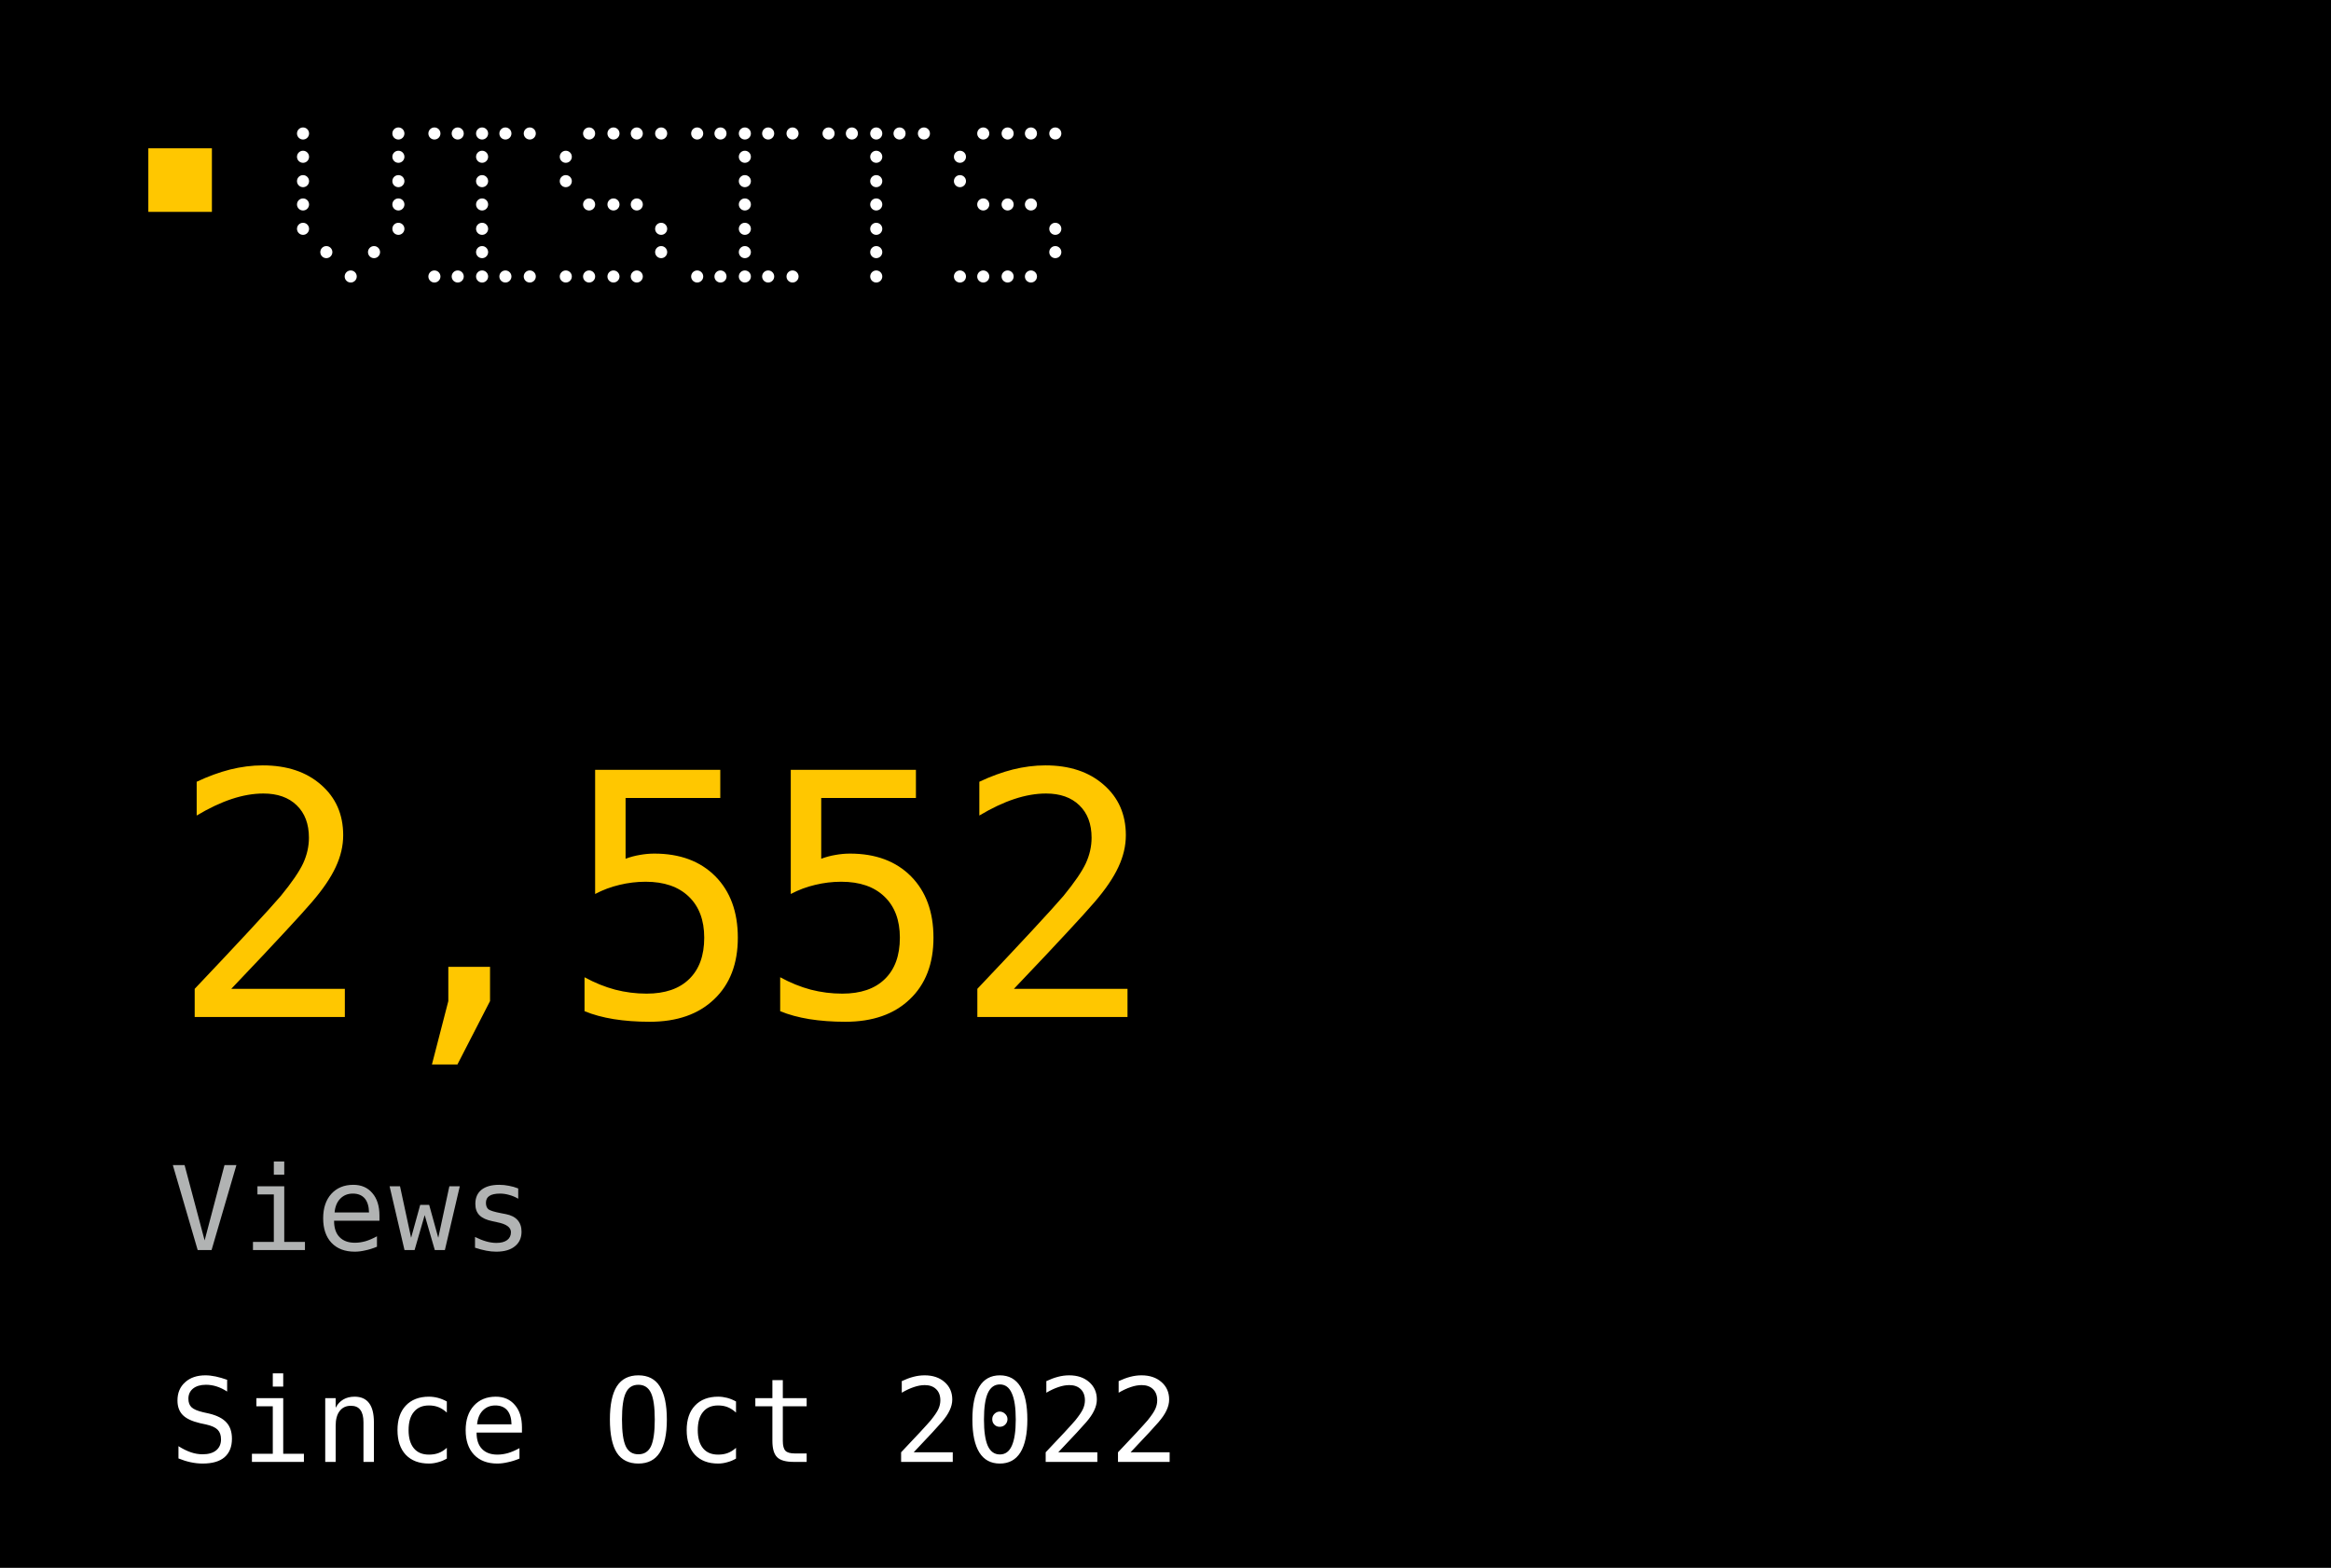
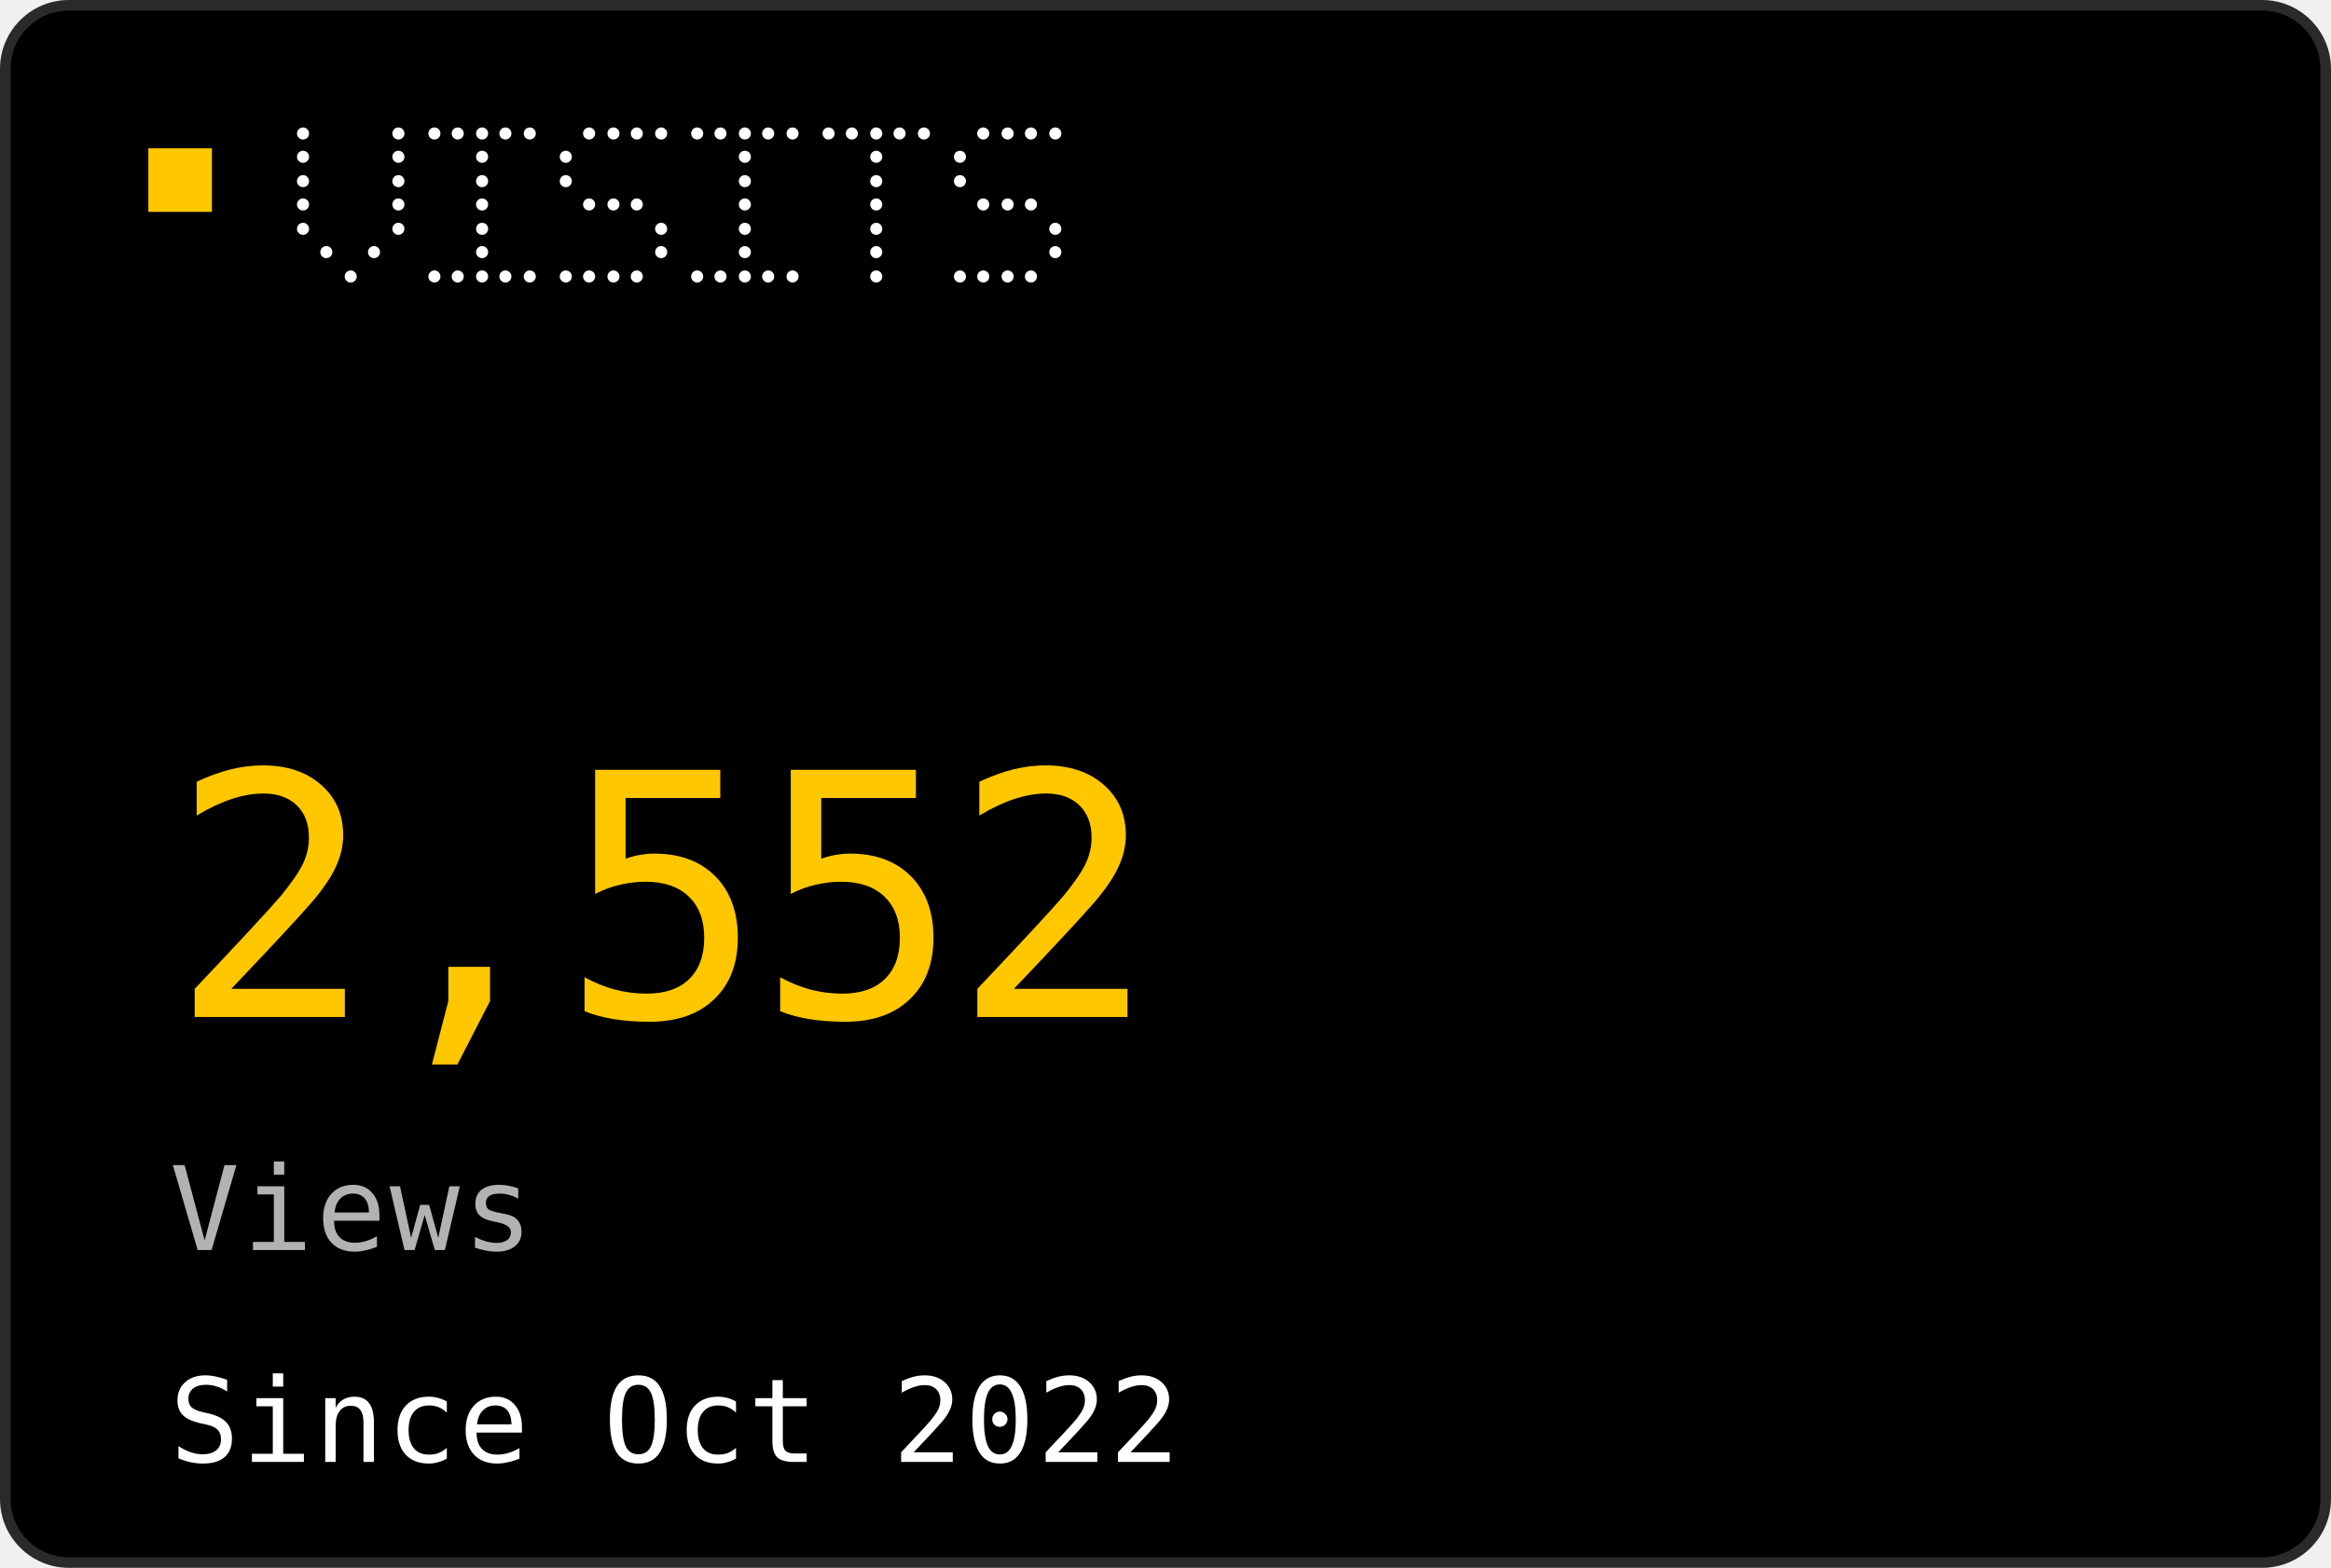
<svg xmlns="http://www.w3.org/2000/svg" width="220" height="148" viewBox="0 0 220 148" role="img">
-   <rect width="220" height="148" fill="#000000" />
+   <rect x="0.5" y="0.5" width="219" height="147" rx="6" fill="#000000" stroke="#2A2A2A" stroke-width="1" />
  <rect x="14" y="14" width="6" height="6" fill="#FFC700" />
  <circle cx="28.6" cy="12.6" r="0.57" fill="#FFFFFF" />
  <circle cx="37.6" cy="12.6" r="0.57" fill="#FFFFFF" />
  <circle cx="28.6" cy="14.8" r="0.57" fill="#FFFFFF" />
  <circle cx="37.6" cy="14.8" r="0.57" fill="#FFFFFF" />
  <circle cx="28.6" cy="17.1" r="0.57" fill="#FFFFFF" />
  <circle cx="37.6" cy="17.1" r="0.57" fill="#FFFFFF" />
  <circle cx="28.6" cy="19.3" r="0.57" fill="#FFFFFF" />
  <circle cx="37.6" cy="19.3" r="0.57" fill="#FFFFFF" />
  <circle cx="28.6" cy="21.6" r="0.57" fill="#FFFFFF" />
  <circle cx="37.6" cy="21.6" r="0.57" fill="#FFFFFF" />
  <circle cx="30.8" cy="23.8" r="0.57" fill="#FFFFFF" />
  <circle cx="35.3" cy="23.8" r="0.57" fill="#FFFFFF" />
  <circle cx="33.1" cy="26.1" r="0.57" fill="#FFFFFF" />
  <circle cx="41.0" cy="12.6" r="0.57" fill="#FFFFFF" />
  <circle cx="43.2" cy="12.6" r="0.57" fill="#FFFFFF" />
  <circle cx="45.5" cy="12.6" r="0.57" fill="#FFFFFF" />
  <circle cx="47.7" cy="12.6" r="0.57" fill="#FFFFFF" />
  <circle cx="50.0" cy="12.6" r="0.57" fill="#FFFFFF" />
  <circle cx="45.5" cy="14.8" r="0.57" fill="#FFFFFF" />
  <circle cx="45.5" cy="17.1" r="0.57" fill="#FFFFFF" />
  <circle cx="45.5" cy="19.3" r="0.57" fill="#FFFFFF" />
  <circle cx="45.5" cy="21.6" r="0.57" fill="#FFFFFF" />
  <circle cx="45.5" cy="23.8" r="0.57" fill="#FFFFFF" />
  <circle cx="41.0" cy="26.1" r="0.57" fill="#FFFFFF" />
  <circle cx="43.2" cy="26.1" r="0.57" fill="#FFFFFF" />
  <circle cx="45.5" cy="26.1" r="0.57" fill="#FFFFFF" />
  <circle cx="47.7" cy="26.1" r="0.57" fill="#FFFFFF" />
  <circle cx="50.0" cy="26.1" r="0.57" fill="#FFFFFF" />
  <circle cx="55.6" cy="12.6" r="0.57" fill="#FFFFFF" />
  <circle cx="57.9" cy="12.6" r="0.57" fill="#FFFFFF" />
  <circle cx="60.1" cy="12.6" r="0.57" fill="#FFFFFF" />
  <circle cx="62.4" cy="12.6" r="0.57" fill="#FFFFFF" />
  <circle cx="53.4" cy="14.8" r="0.57" fill="#FFFFFF" />
  <circle cx="53.4" cy="17.1" r="0.57" fill="#FFFFFF" />
  <circle cx="55.6" cy="19.3" r="0.57" fill="#FFFFFF" />
  <circle cx="57.9" cy="19.3" r="0.57" fill="#FFFFFF" />
  <circle cx="60.1" cy="19.3" r="0.57" fill="#FFFFFF" />
  <circle cx="62.4" cy="21.6" r="0.57" fill="#FFFFFF" />
  <circle cx="62.4" cy="23.8" r="0.57" fill="#FFFFFF" />
  <circle cx="53.4" cy="26.1" r="0.57" fill="#FFFFFF" />
  <circle cx="55.6" cy="26.1" r="0.57" fill="#FFFFFF" />
  <circle cx="57.9" cy="26.1" r="0.57" fill="#FFFFFF" />
  <circle cx="60.1" cy="26.1" r="0.57" fill="#FFFFFF" />
  <circle cx="65.8" cy="12.6" r="0.57" fill="#FFFFFF" />
  <circle cx="68.0" cy="12.6" r="0.57" fill="#FFFFFF" />
  <circle cx="70.3" cy="12.6" r="0.57" fill="#FFFFFF" />
  <circle cx="72.5" cy="12.6" r="0.57" fill="#FFFFFF" />
  <circle cx="74.8" cy="12.6" r="0.57" fill="#FFFFFF" />
  <circle cx="70.3" cy="14.8" r="0.57" fill="#FFFFFF" />
  <circle cx="70.3" cy="17.1" r="0.57" fill="#FFFFFF" />
  <circle cx="70.3" cy="19.3" r="0.57" fill="#FFFFFF" />
  <circle cx="70.3" cy="21.6" r="0.57" fill="#FFFFFF" />
  <circle cx="70.3" cy="23.8" r="0.57" fill="#FFFFFF" />
  <circle cx="65.8" cy="26.1" r="0.57" fill="#FFFFFF" />
  <circle cx="68.0" cy="26.1" r="0.57" fill="#FFFFFF" />
  <circle cx="70.3" cy="26.1" r="0.57" fill="#FFFFFF" />
  <circle cx="72.5" cy="26.1" r="0.57" fill="#FFFFFF" />
  <circle cx="74.8" cy="26.1" r="0.57" fill="#FFFFFF" />
  <circle cx="78.2" cy="12.6" r="0.57" fill="#FFFFFF" />
  <circle cx="80.4" cy="12.6" r="0.57" fill="#FFFFFF" />
  <circle cx="82.7" cy="12.6" r="0.57" fill="#FFFFFF" />
  <circle cx="84.9" cy="12.6" r="0.57" fill="#FFFFFF" />
  <circle cx="87.2" cy="12.6" r="0.57" fill="#FFFFFF" />
  <circle cx="82.7" cy="14.8" r="0.57" fill="#FFFFFF" />
  <circle cx="82.7" cy="17.1" r="0.57" fill="#FFFFFF" />
  <circle cx="82.7" cy="19.3" r="0.57" fill="#FFFFFF" />
  <circle cx="82.7" cy="21.6" r="0.57" fill="#FFFFFF" />
  <circle cx="82.7" cy="23.8" r="0.57" fill="#FFFFFF" />
  <circle cx="82.7" cy="26.1" r="0.57" fill="#FFFFFF" />
  <circle cx="92.8" cy="12.6" r="0.57" fill="#FFFFFF" />
  <circle cx="95.1" cy="12.6" r="0.57" fill="#FFFFFF" />
  <circle cx="97.3" cy="12.6" r="0.57" fill="#FFFFFF" />
  <circle cx="99.6" cy="12.6" r="0.57" fill="#FFFFFF" />
  <circle cx="90.6" cy="14.8" r="0.57" fill="#FFFFFF" />
  <circle cx="90.6" cy="17.1" r="0.57" fill="#FFFFFF" />
  <circle cx="92.8" cy="19.3" r="0.57" fill="#FFFFFF" />
  <circle cx="95.1" cy="19.3" r="0.57" fill="#FFFFFF" />
  <circle cx="97.3" cy="19.3" r="0.57" fill="#FFFFFF" />
  <circle cx="99.6" cy="21.6" r="0.57" fill="#FFFFFF" />
  <circle cx="99.6" cy="23.8" r="0.57" fill="#FFFFFF" />
  <circle cx="90.6" cy="26.1" r="0.57" fill="#FFFFFF" />
  <circle cx="92.8" cy="26.1" r="0.57" fill="#FFFFFF" />
  <circle cx="95.1" cy="26.1" r="0.57" fill="#FFFFFF" />
  <circle cx="97.3" cy="26.1" r="0.57" fill="#FFFFFF" />
  <text x="16" y="96" fill="#FFC700" text-anchor="start" font-family="ui-monospace, Geist Mono, monospace" font-size="32" letter-spacing="-0.8" dominant-baseline="auto">2,552</text>
  <text x="16" y="118" fill="#B1B3B3" text-anchor="start" font-family="ui-monospace, Geist Mono, monospace" font-size="11" letter-spacing="0.3" dominant-baseline="auto">Views</text>
  <text x="16" y="138" fill="#FFFFFF" text-anchor="start" font-family="ui-monospace, Geist Mono, monospace" font-size="11" letter-spacing="0.2" dominant-baseline="auto">Since Oct 2022</text>
</svg>
